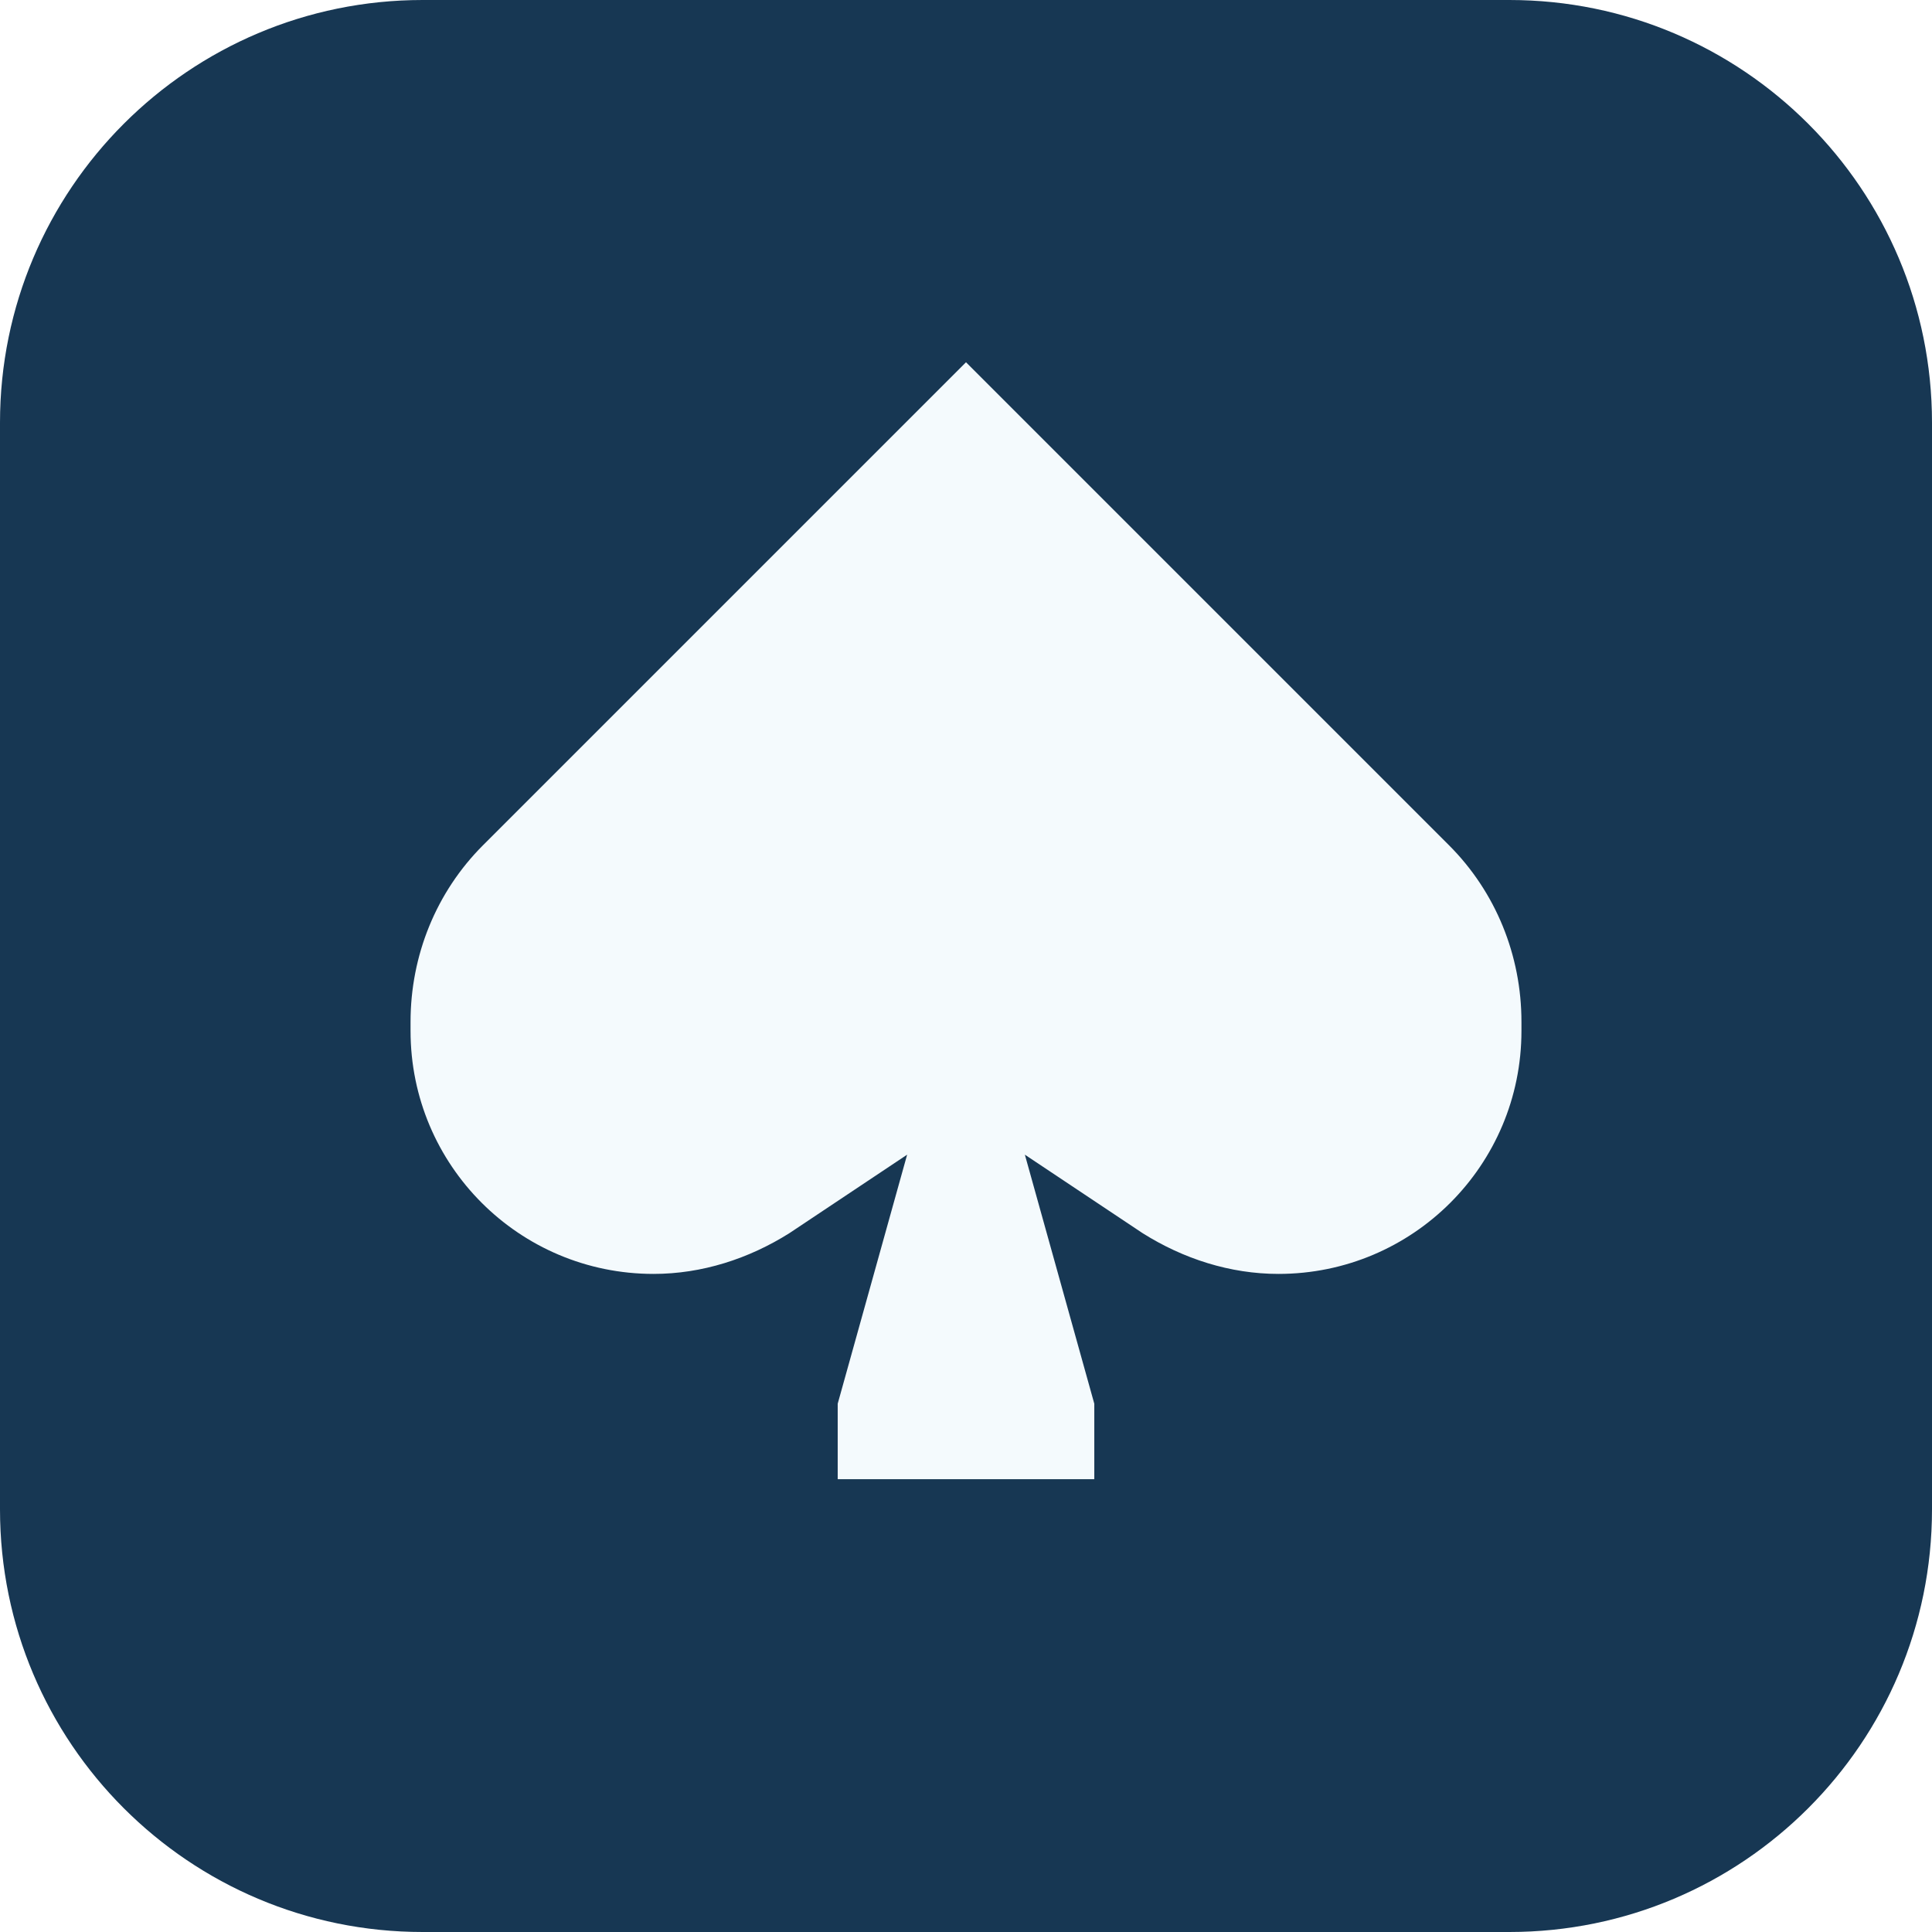
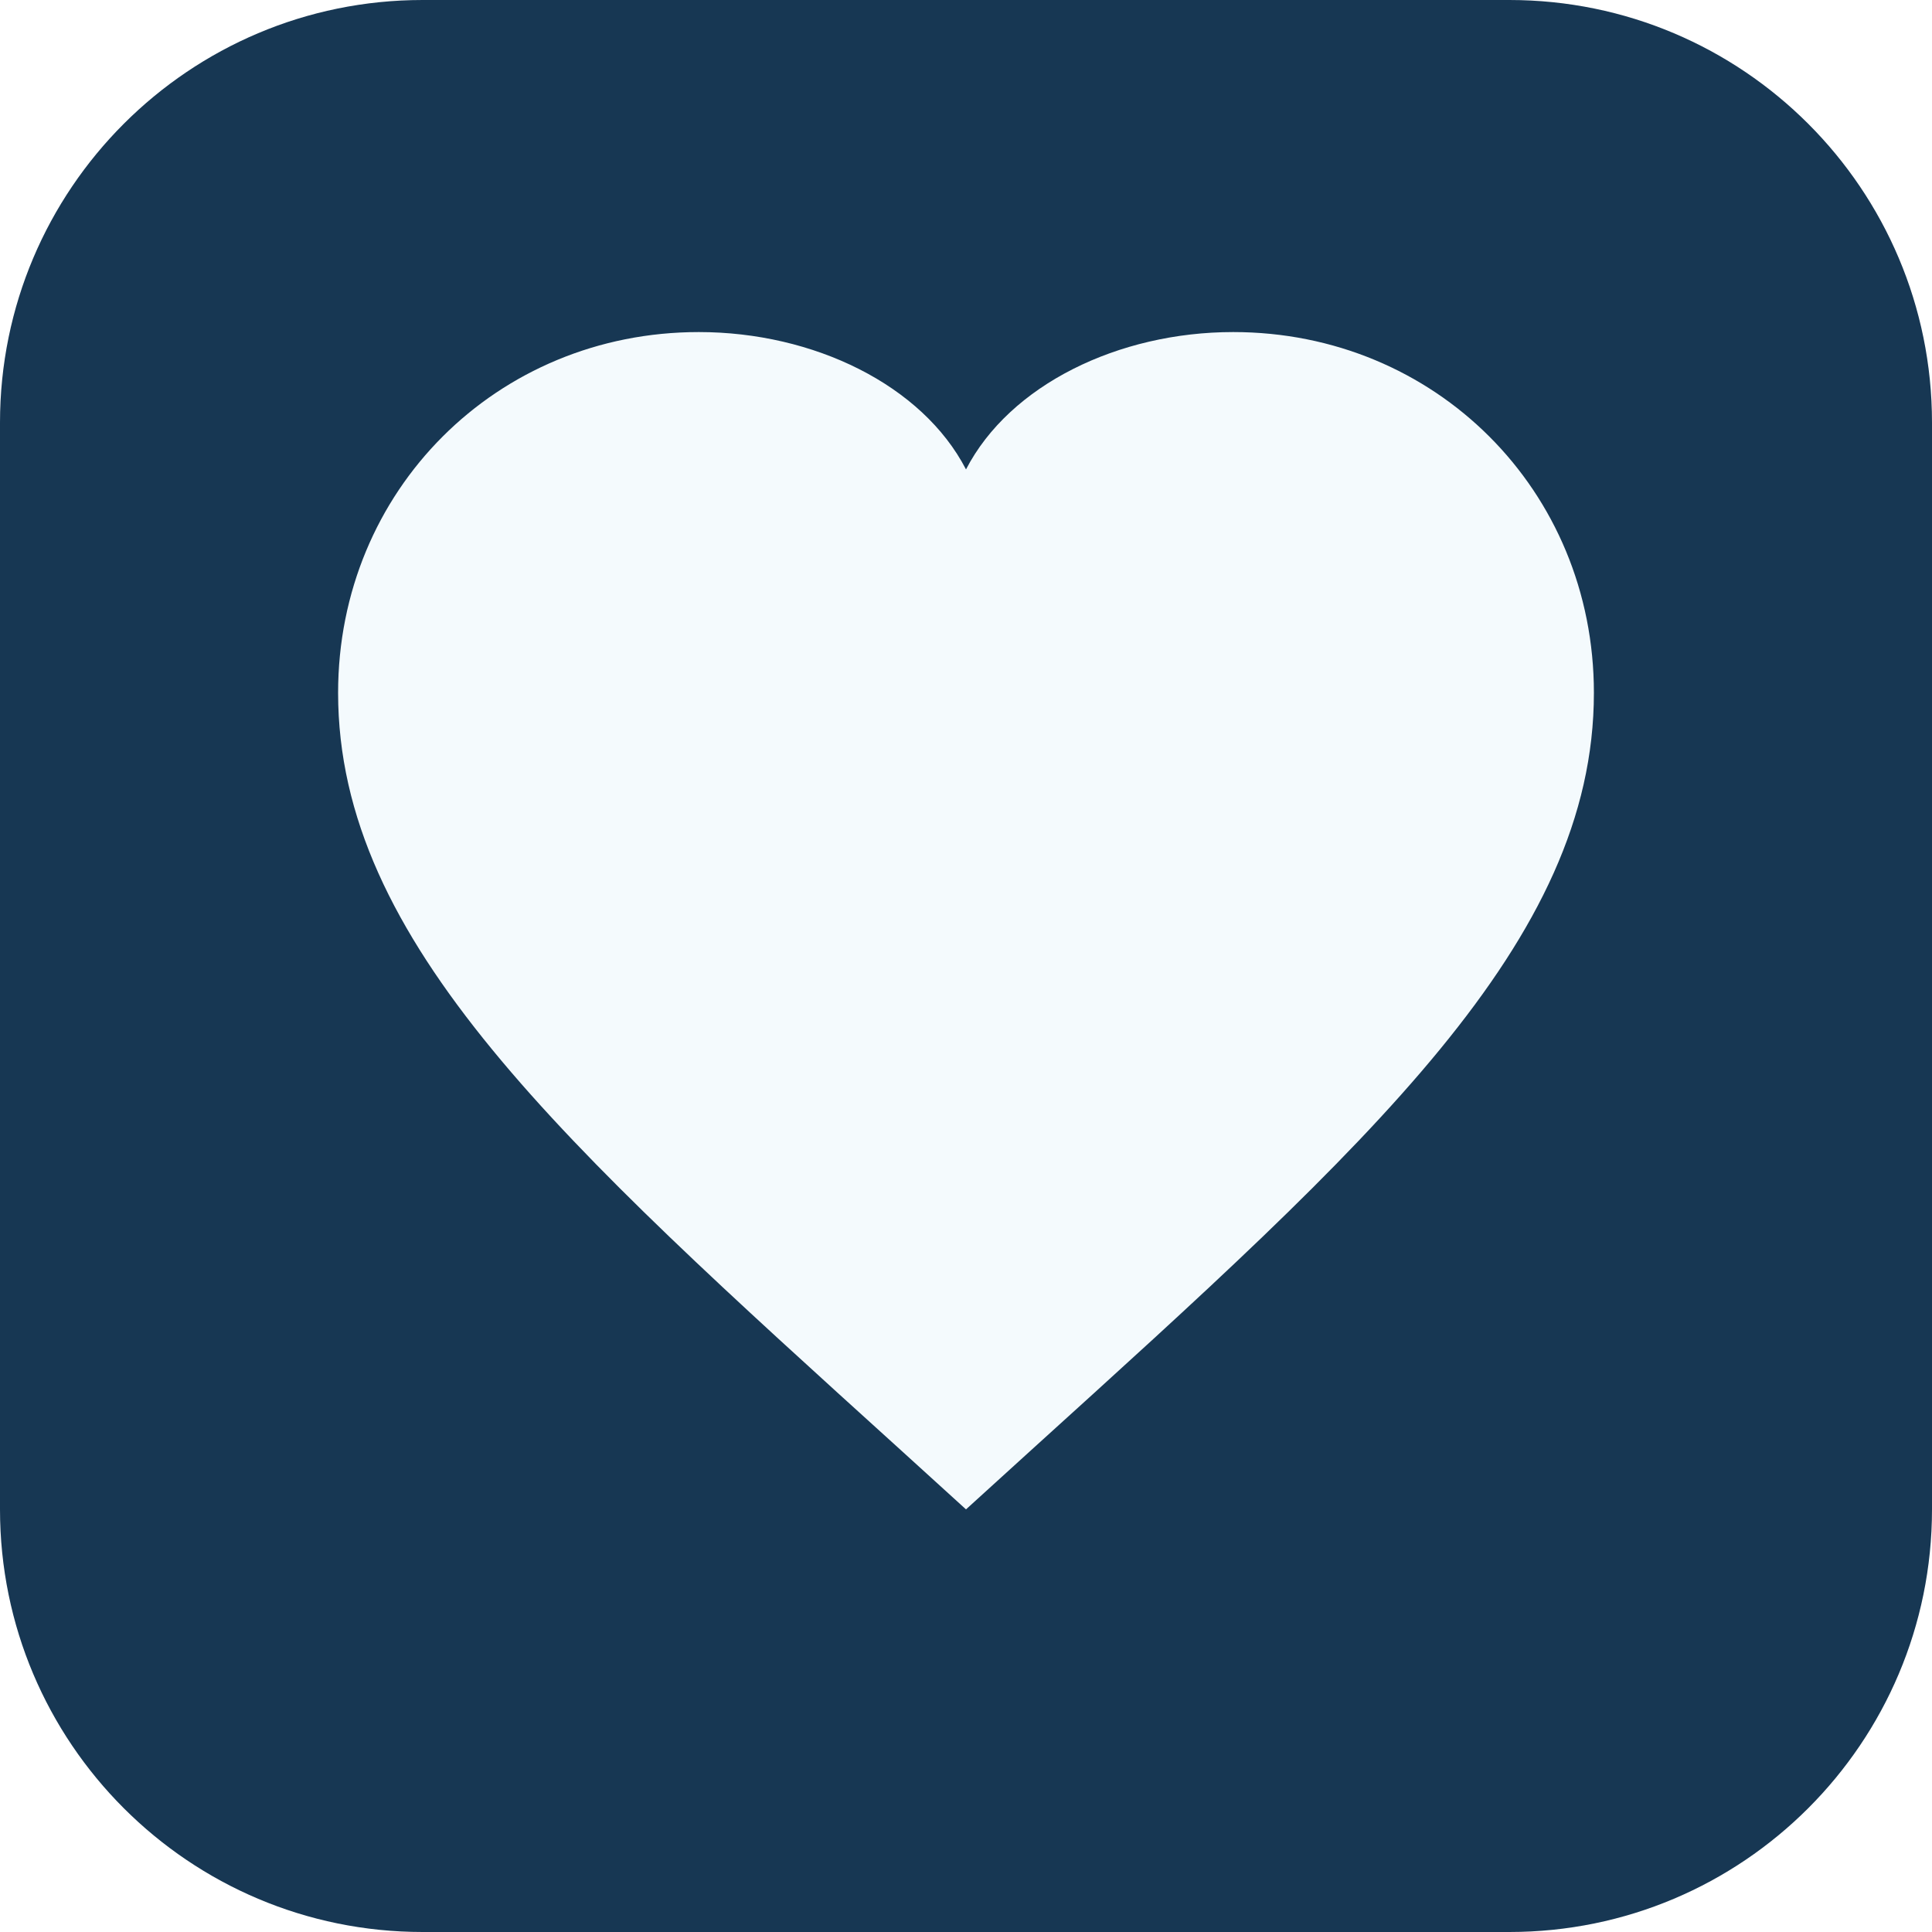
<svg xmlns="http://www.w3.org/2000/svg" width="128" height="128" viewBox="0 0 128 128" fill="none">
  <rect width="128" height="128" rx="28" fill="#173753" />
-   <path d="M64 24L32 56C28.9 59.1 27.2 63.3 27.2 67.7V68.3C27.2 77.2 34.4 84.4 43.3 84.4C46.5 84.4 49.6 83.4 52.3 81.7L60.1 76.5L55.5 93V98H72.5V93L67.9 76.5L75.7 81.7C78.4 83.4 81.5 84.4 84.7 84.4C93.6 84.4 100.8 77.2 100.8 68.3V67.7C100.8 63.3 99.1 59.1 96 56L64 24Z" fill="#F4FAFD" />
+   <path d="M64 100L59.6 96C37.2 75.7 22.4 62.4 22.4 45.9C22.4 32.5 32.9 22 46.3 22C53.9 22 61.1 25.5 64 31.1C66.9 25.5 74.1 22 81.7 22C95.1 22 105.6 32.5 105.6 45.9C105.6 62.4 90.8 75.7 68.4 96L64 100Z" fill="#F4FAFD" />
</svg>
